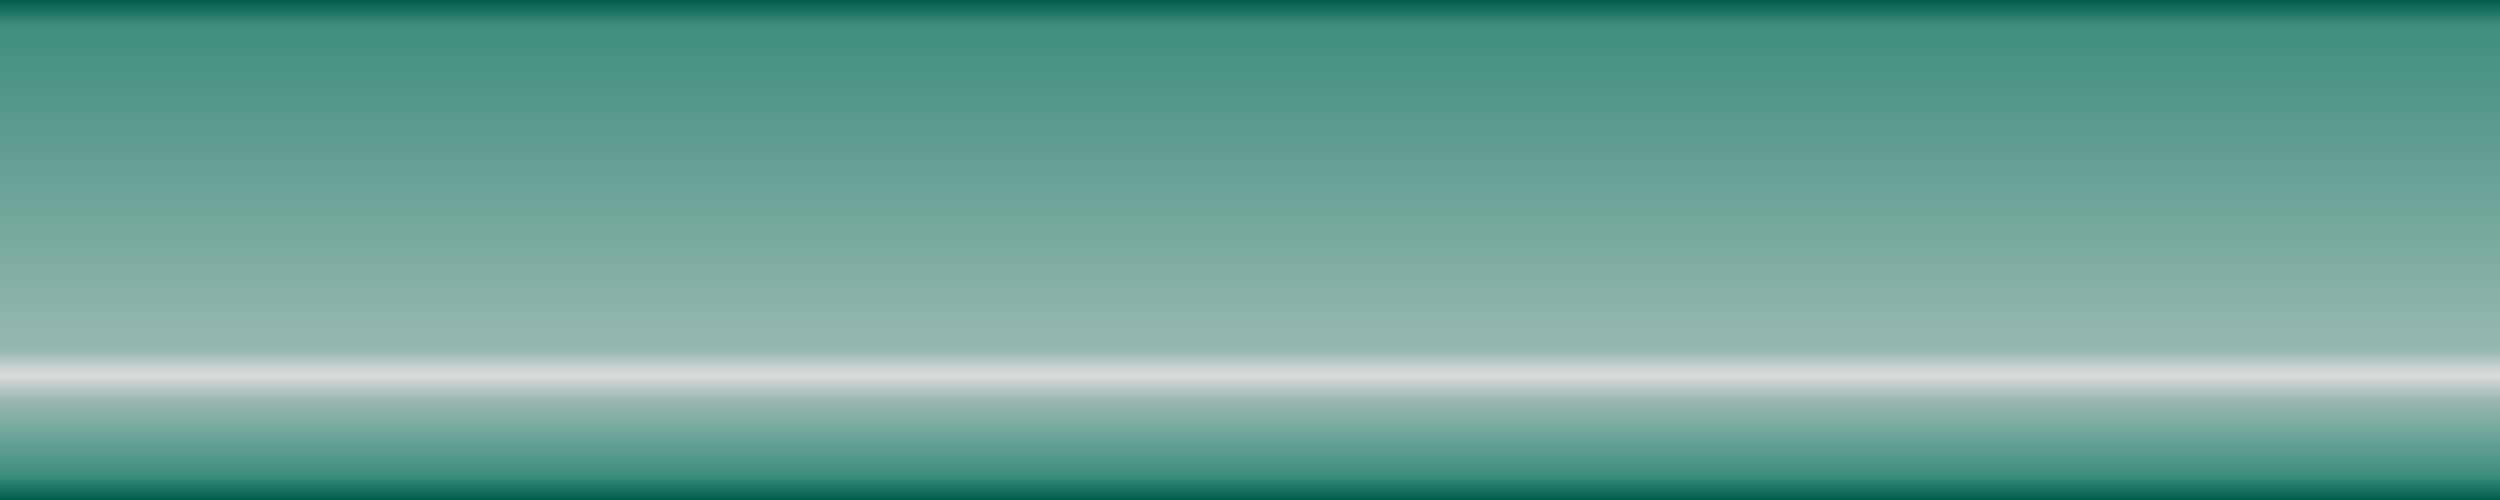
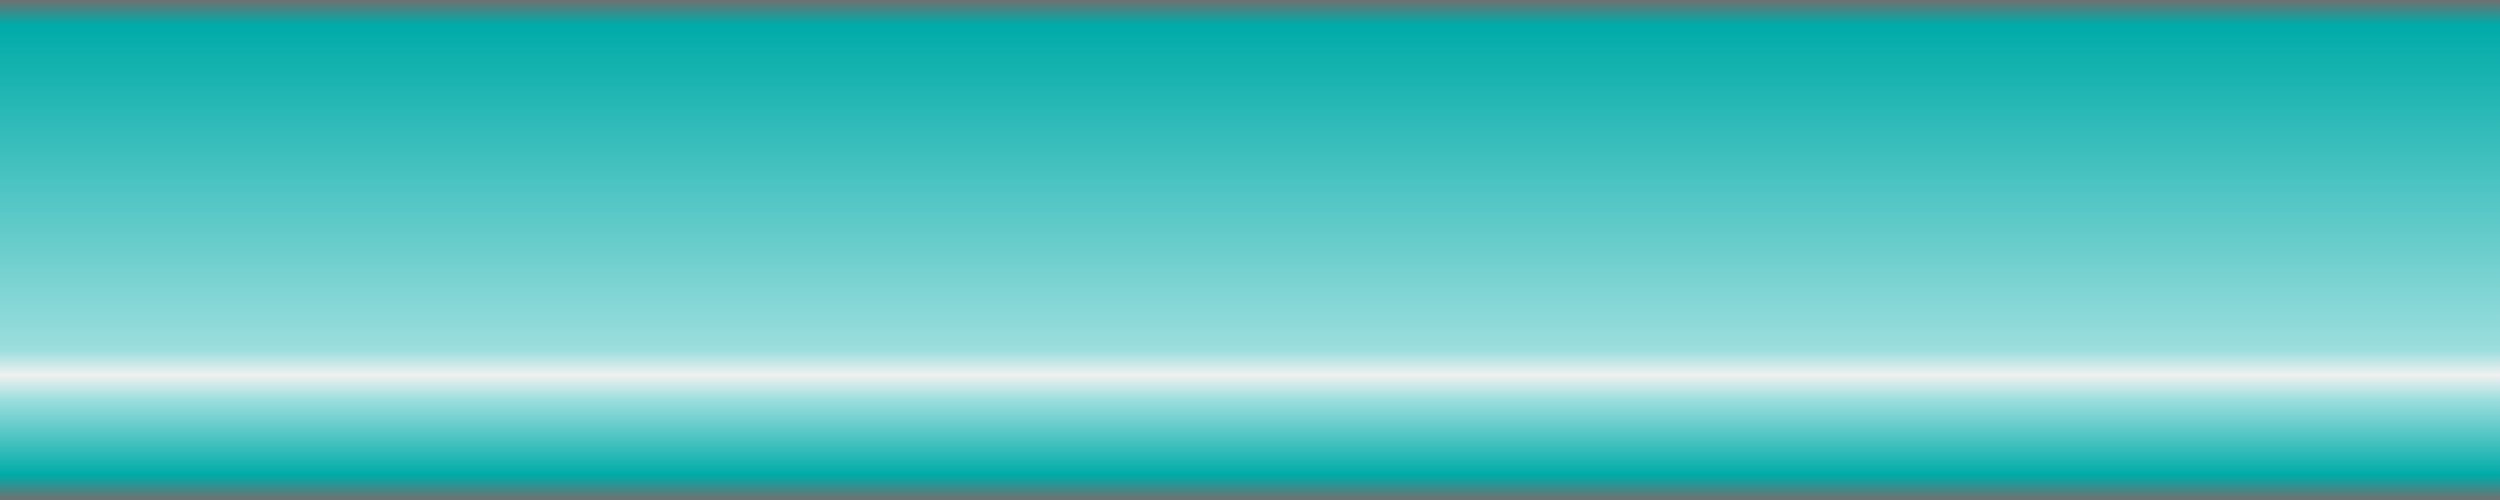
<svg xmlns="http://www.w3.org/2000/svg" width="100" height="20" version="1.1">
  <defs>
    <linearGradient id="grad1" x1="0%" y1="0%" x2="0%" y2="100%">
-       <stop offset="0%" style="stop-color:#005B4D; stop-opacity:1" />
-       <stop offset="5%" style="stop-color:#3E8E7E; stop-opacity:1" />
-       <stop offset="70%" style="stop-color:#98B8B1; stop-opacity:1" />
-       <stop offset="75%" style="stop-color:#DBDBDB; stop-opacity:1" />
-       <stop offset="80%" style="stop-color:#98B8B1; stop-opacity:1" />
-       <stop offset="95%" style="stop-color:#3E8E7E;stop-opacity:1" />
-       <stop offset="100%" style="stop-color:#005B4D; stop-opacity:1" />
+       <stop offset="0%" style="stop-color:#707070; stop-opacity:1" />
+       <stop offset="5%" style="stop-color:#00ABA8; stop-opacity:1" />
+       <stop offset="70%" style="stop-color:#9BDEDD; stop-opacity:1" />
+       <stop offset="75%" style="stop-color:#F0F0F0; stop-opacity:1" />
+       <stop offset="80%" style="stop-color:#9BDEDD; stop-opacity:1" />
+       <stop offset="95%" style="stop-color:#00ABA8;stop-opacity:1" />
+       <stop offset="100%" style="stop-color:#707070; stop-opacity:1" />
    </linearGradient>
  </defs>
  <g>
    <path d="M 0,0 L 100,0 l 100,20 L 0,20 Z" fill="url(#grad1)" />
  </g>
</svg>
